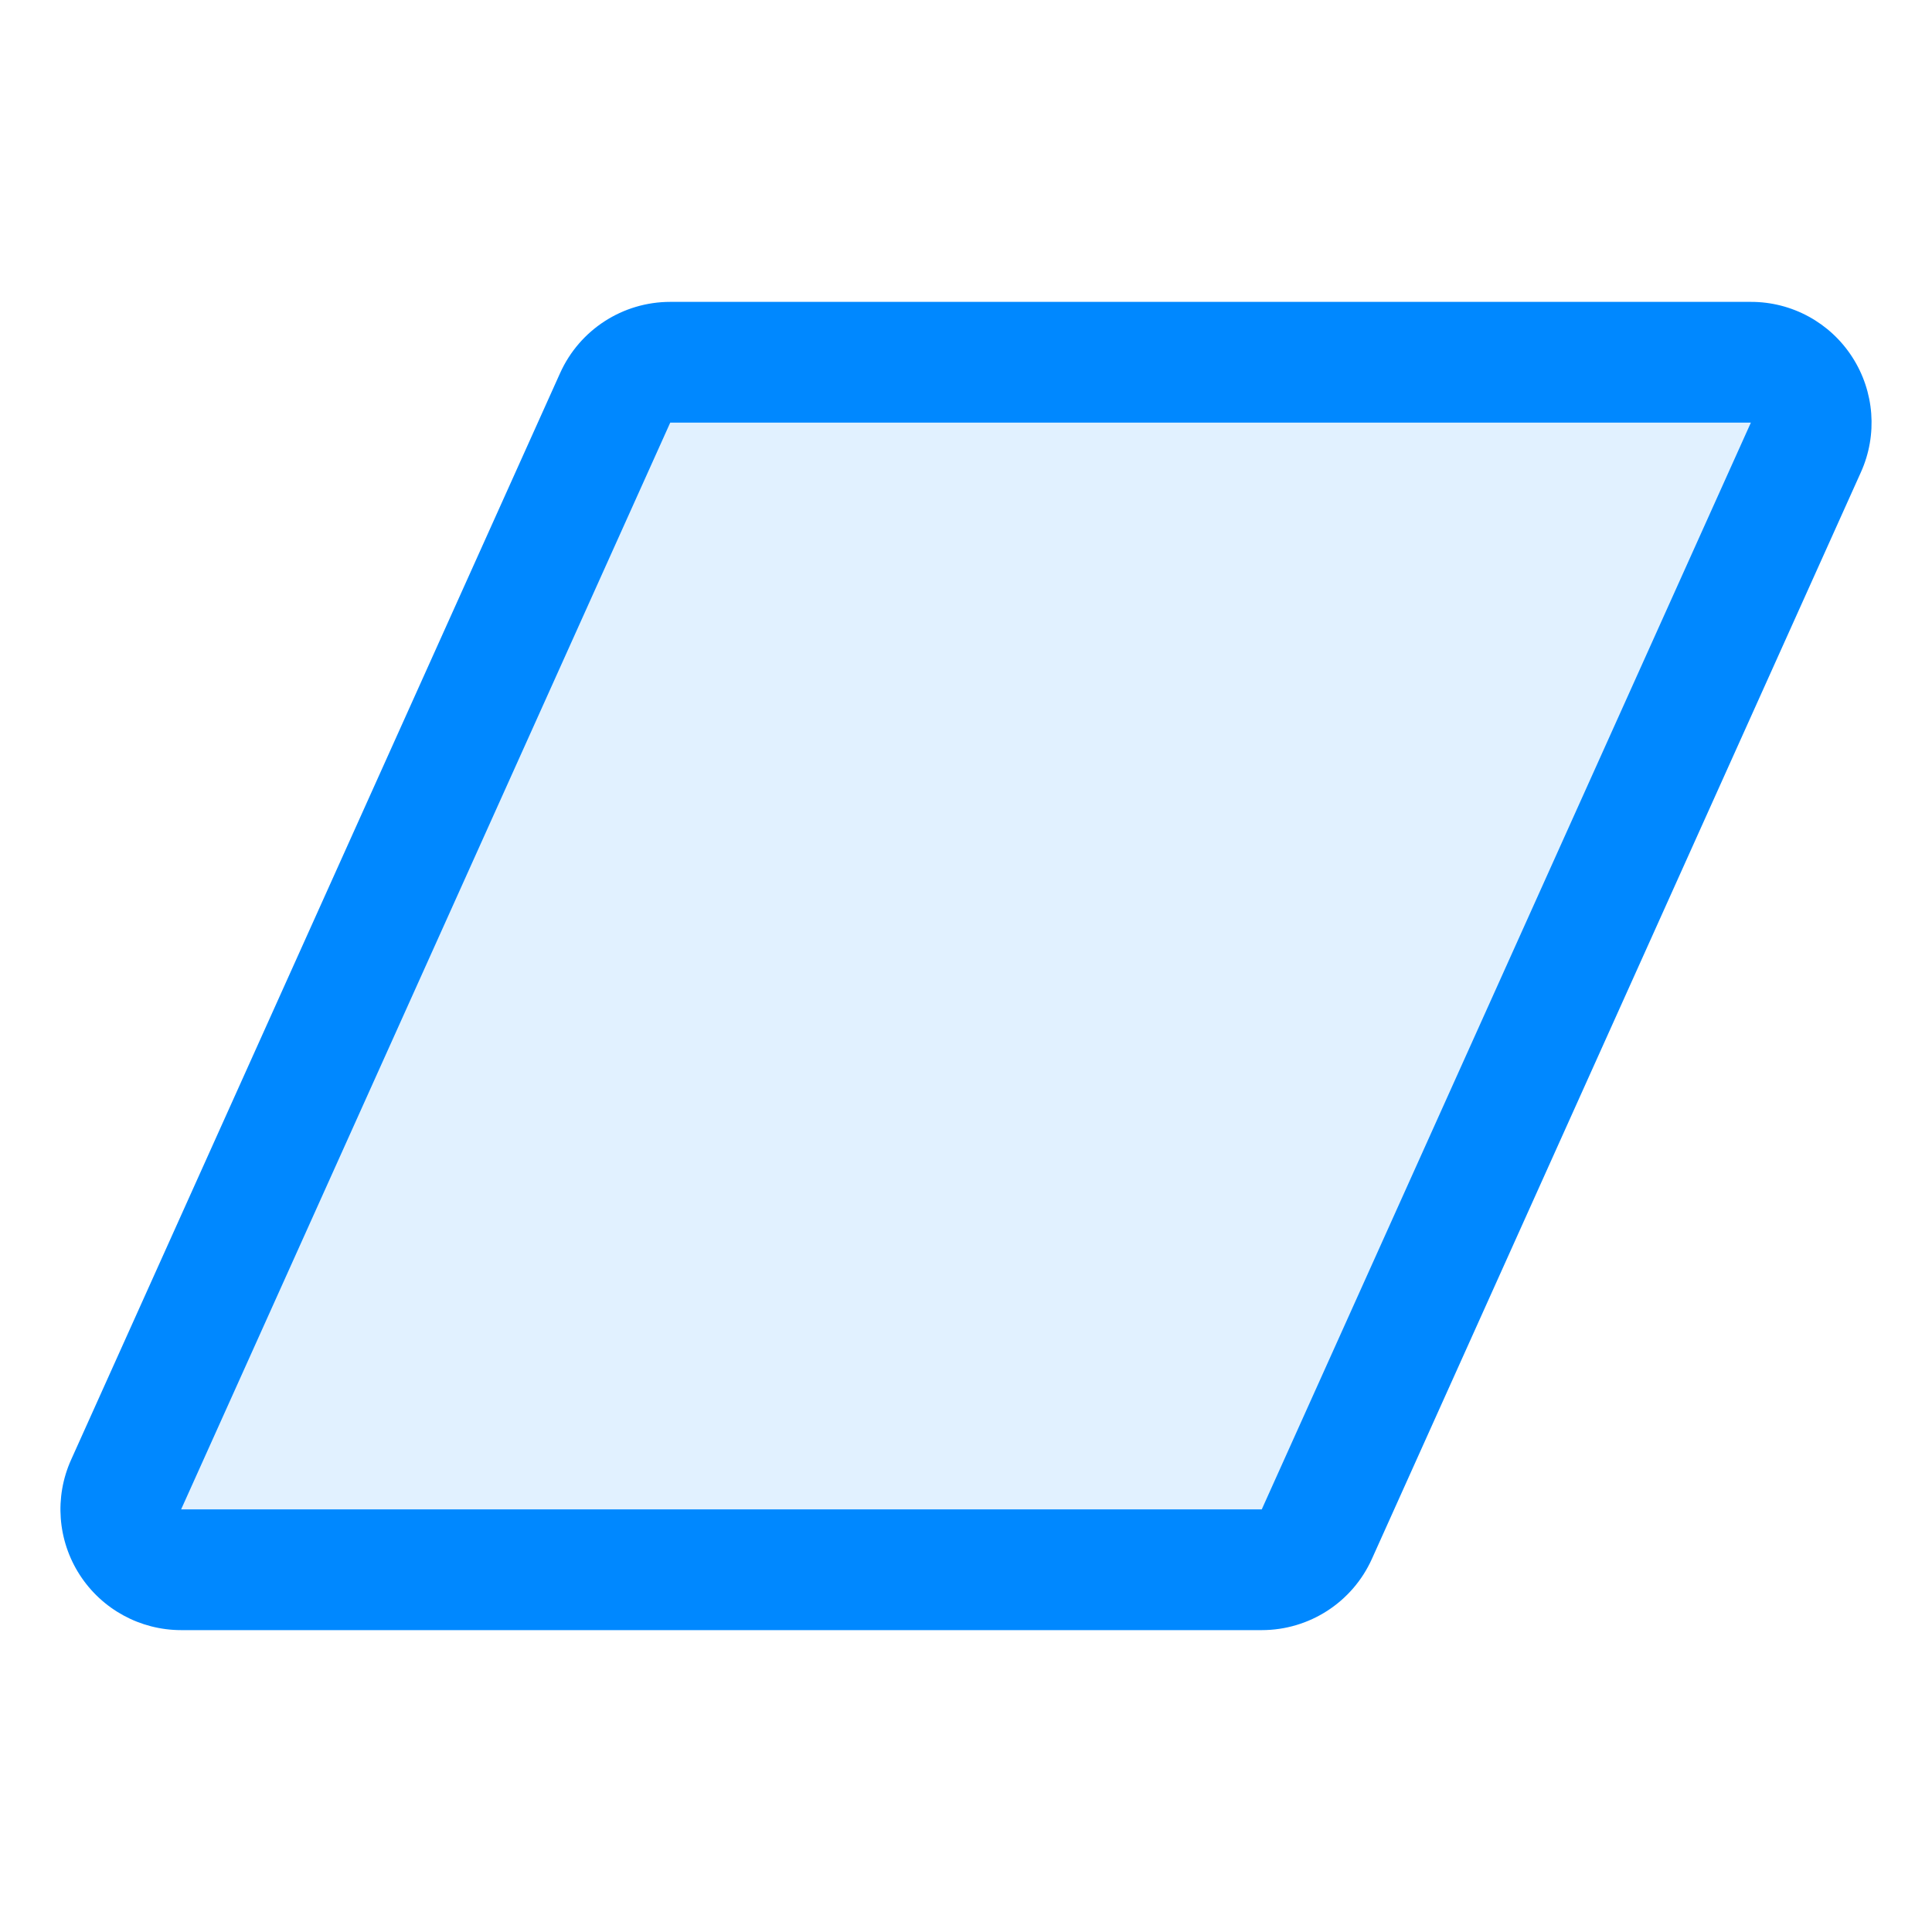
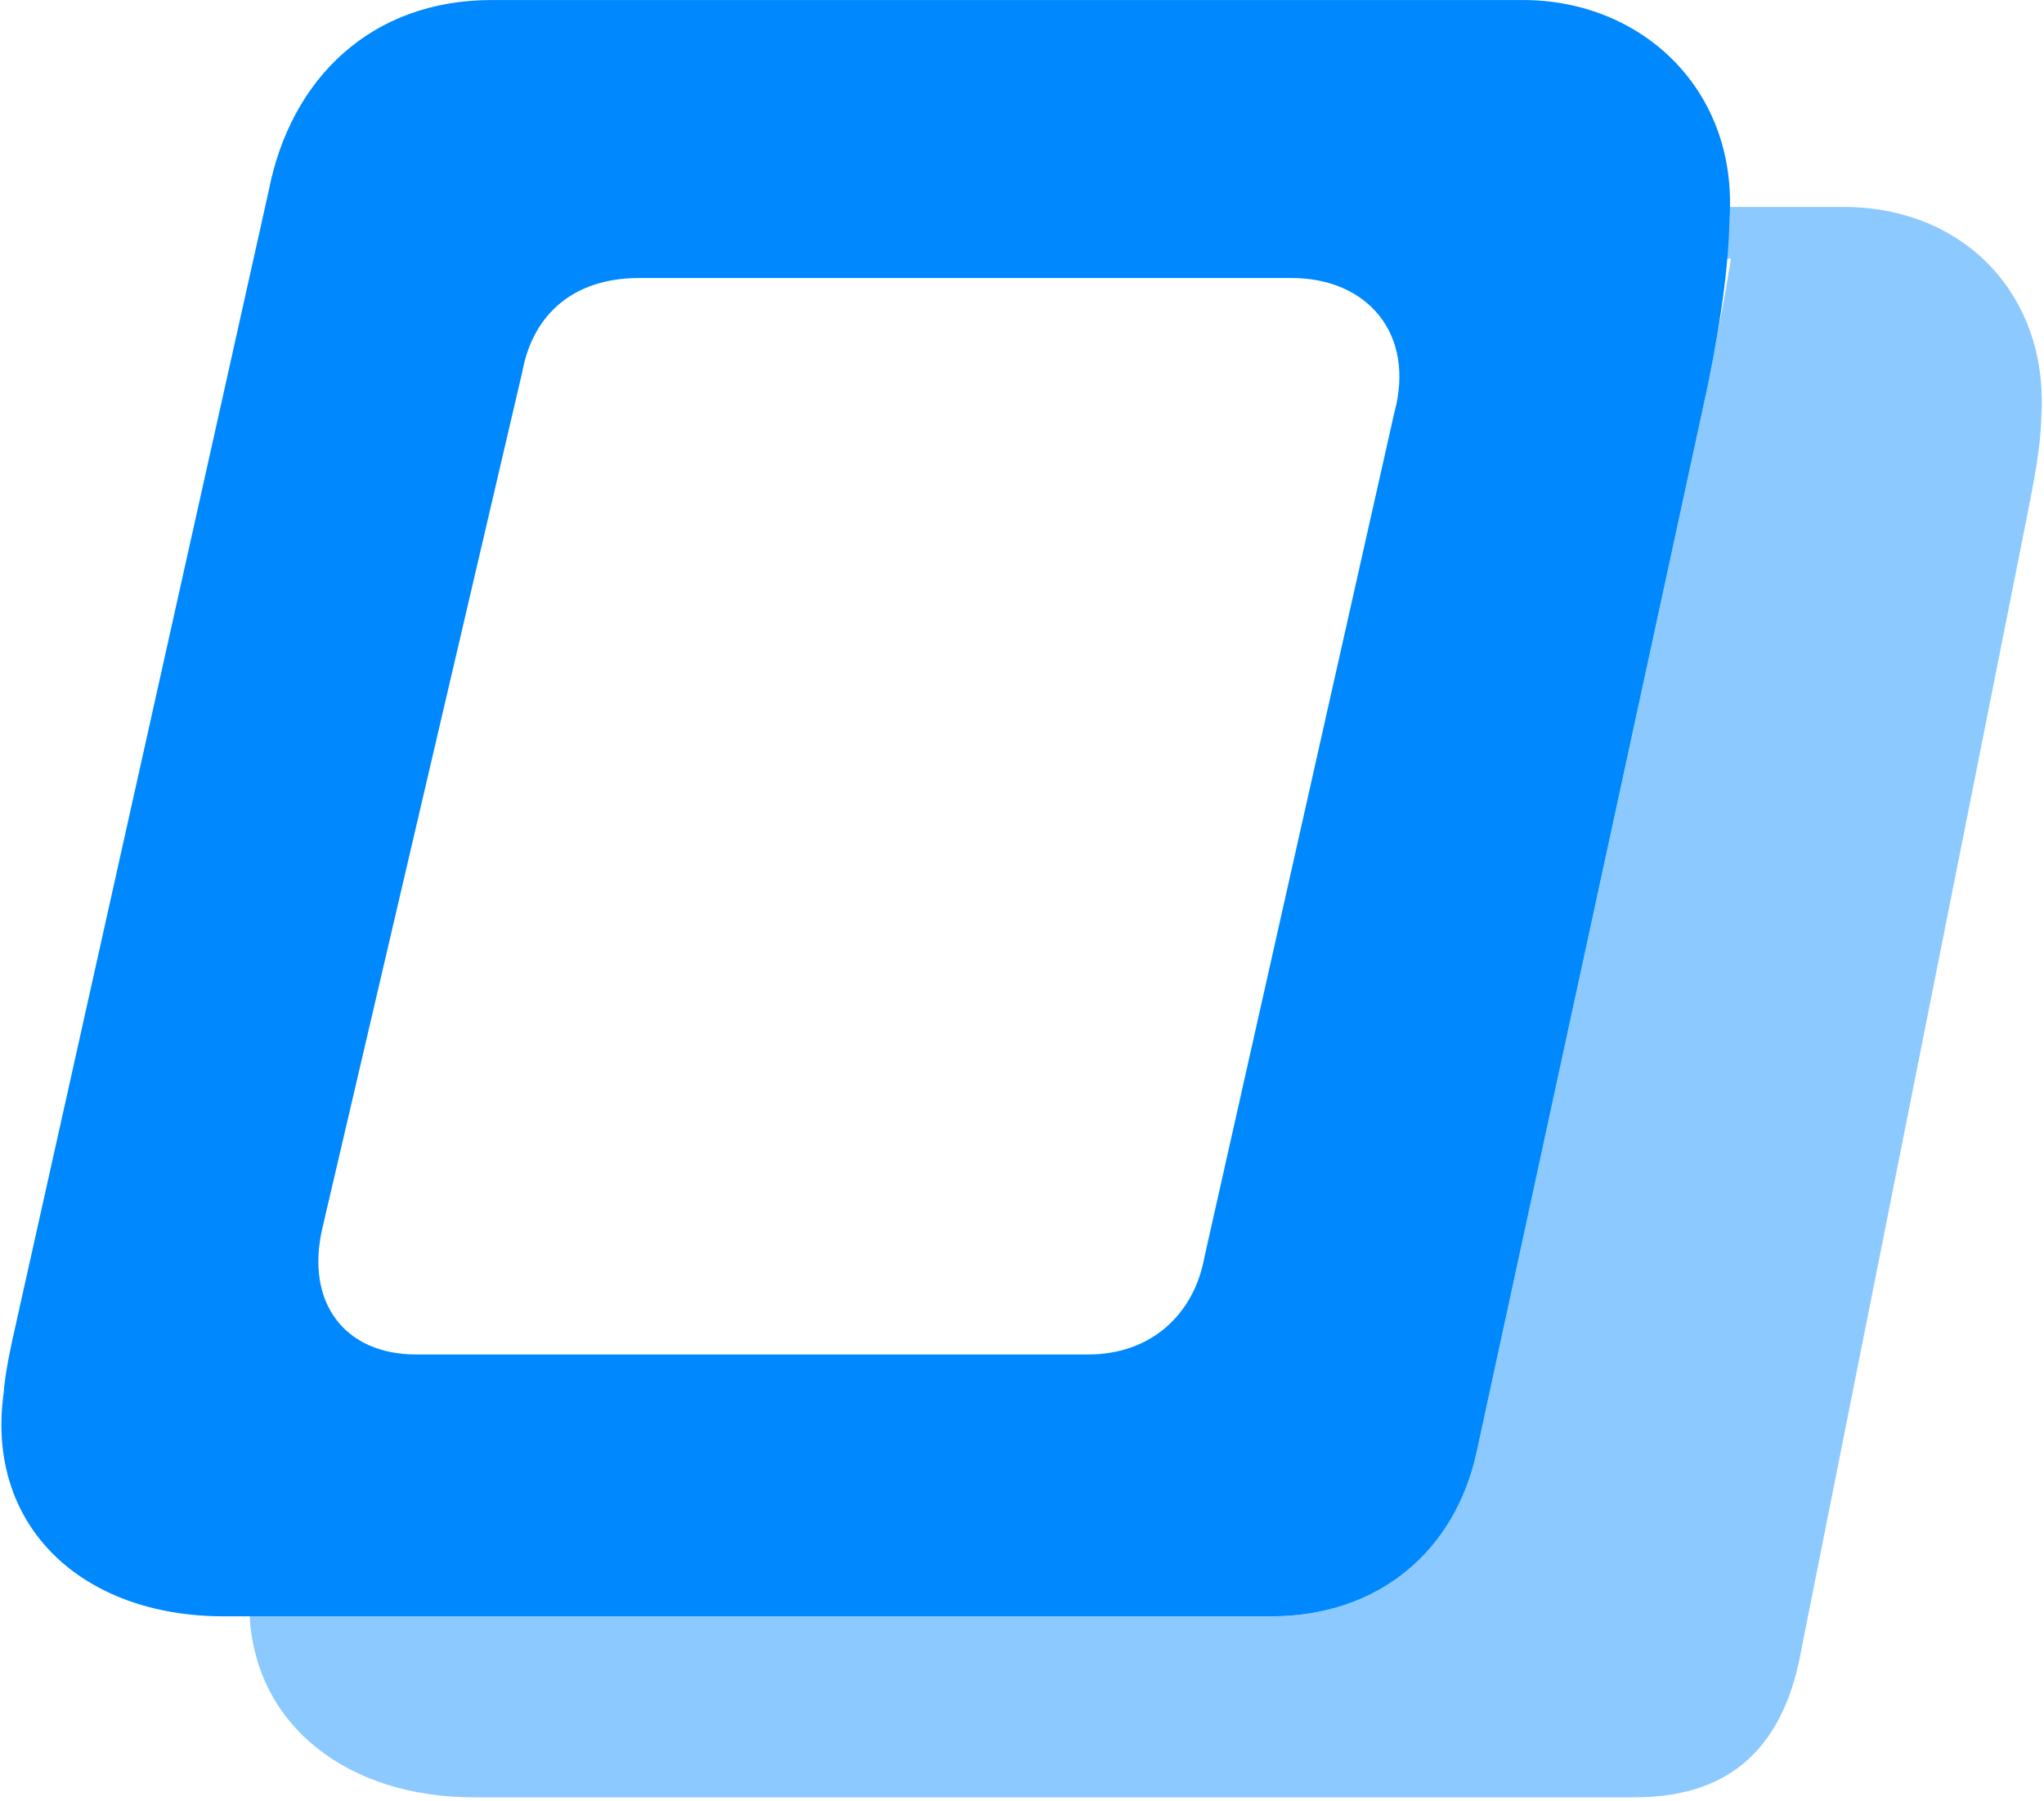
- <svg xmlns="http://www.w3.org/2000/svg" viewBox="0 0 256 256" fill="#0088ff">
-   <path d="M239.29,59.28l-64.8,144a8,8,0,0,1-7.3,4.72H24a8,8,0,0,1-7.3-11.28l64.8-144A8,8,0,0,1,88.81,48H232A8,8,0,0,1,239.29,59.28Z" opacity=".12" />
-   <path d="M245.43,47.31A15.94,15.94,0,0,0,232,40H88.81a16,16,0,0,0-14.59,9.43l-64.8,144A16,16,0,0,0,24,216H167.19a16,16,0,0,0,14.59-9.43l64.8-144A16,16,0,0,0,245.43,47.31ZM167.19,200H24L88.81,56H232Z" />
+ <svg xmlns="http://www.w3.org/2000/svg" viewBox="219 248 588 518" fill="#0088ff">
+   <path d="M625.05 323.34C633.38 314.04 644.14 307.53 662.74 307.53L749.23 307.53C784.57 307.53 808.49 333.57 806.22 367.98C806.07 376.35 804.25 385.65 802.43 394.95L737.25 722.31C732.53 749.28 718.09 765.09 689.26 765.09L355.39 765.09C319.12 765.09 292.62 744.63 290.81 713.01L584.69 713.01C615.38 713.01 637.62 694.41 643.82 665.58L708.93 365.19C711.66 351.24 714.94 335.43 716.93 322.41Z" opacity=".45" />
+   <path d="M360.42 248.01L657.09 248.01C691.50 248.01 719.14 274.05 716.51 311.25C716.21 327.99 712.76 347.52 708.93 365.19L643.82 665.58C637.62 694.41 615.38 713.01 584.69 713.01L283.37 713.01C242.45 713.01 214.81 686.97 220.04 648.84C220.57 642.33 222.03 635.82 223.49 629.31L296.30 302.88C302.67 270.33 326.01 248.01 360.42 248.01ZM402.80 327.99C384.20 327.99 372.34 338.22 369.25 354.96L311.72 601.41C306.79 622.80 318.20 637.68 338.66 637.68L532.10 637.68C549.77 637.68 562.37 626.52 565.46 609.78L620.03 367.05C626.44 343.80 612.05 327.99 590.66 327.99Z" fill-rule="evenodd" />
</svg>
